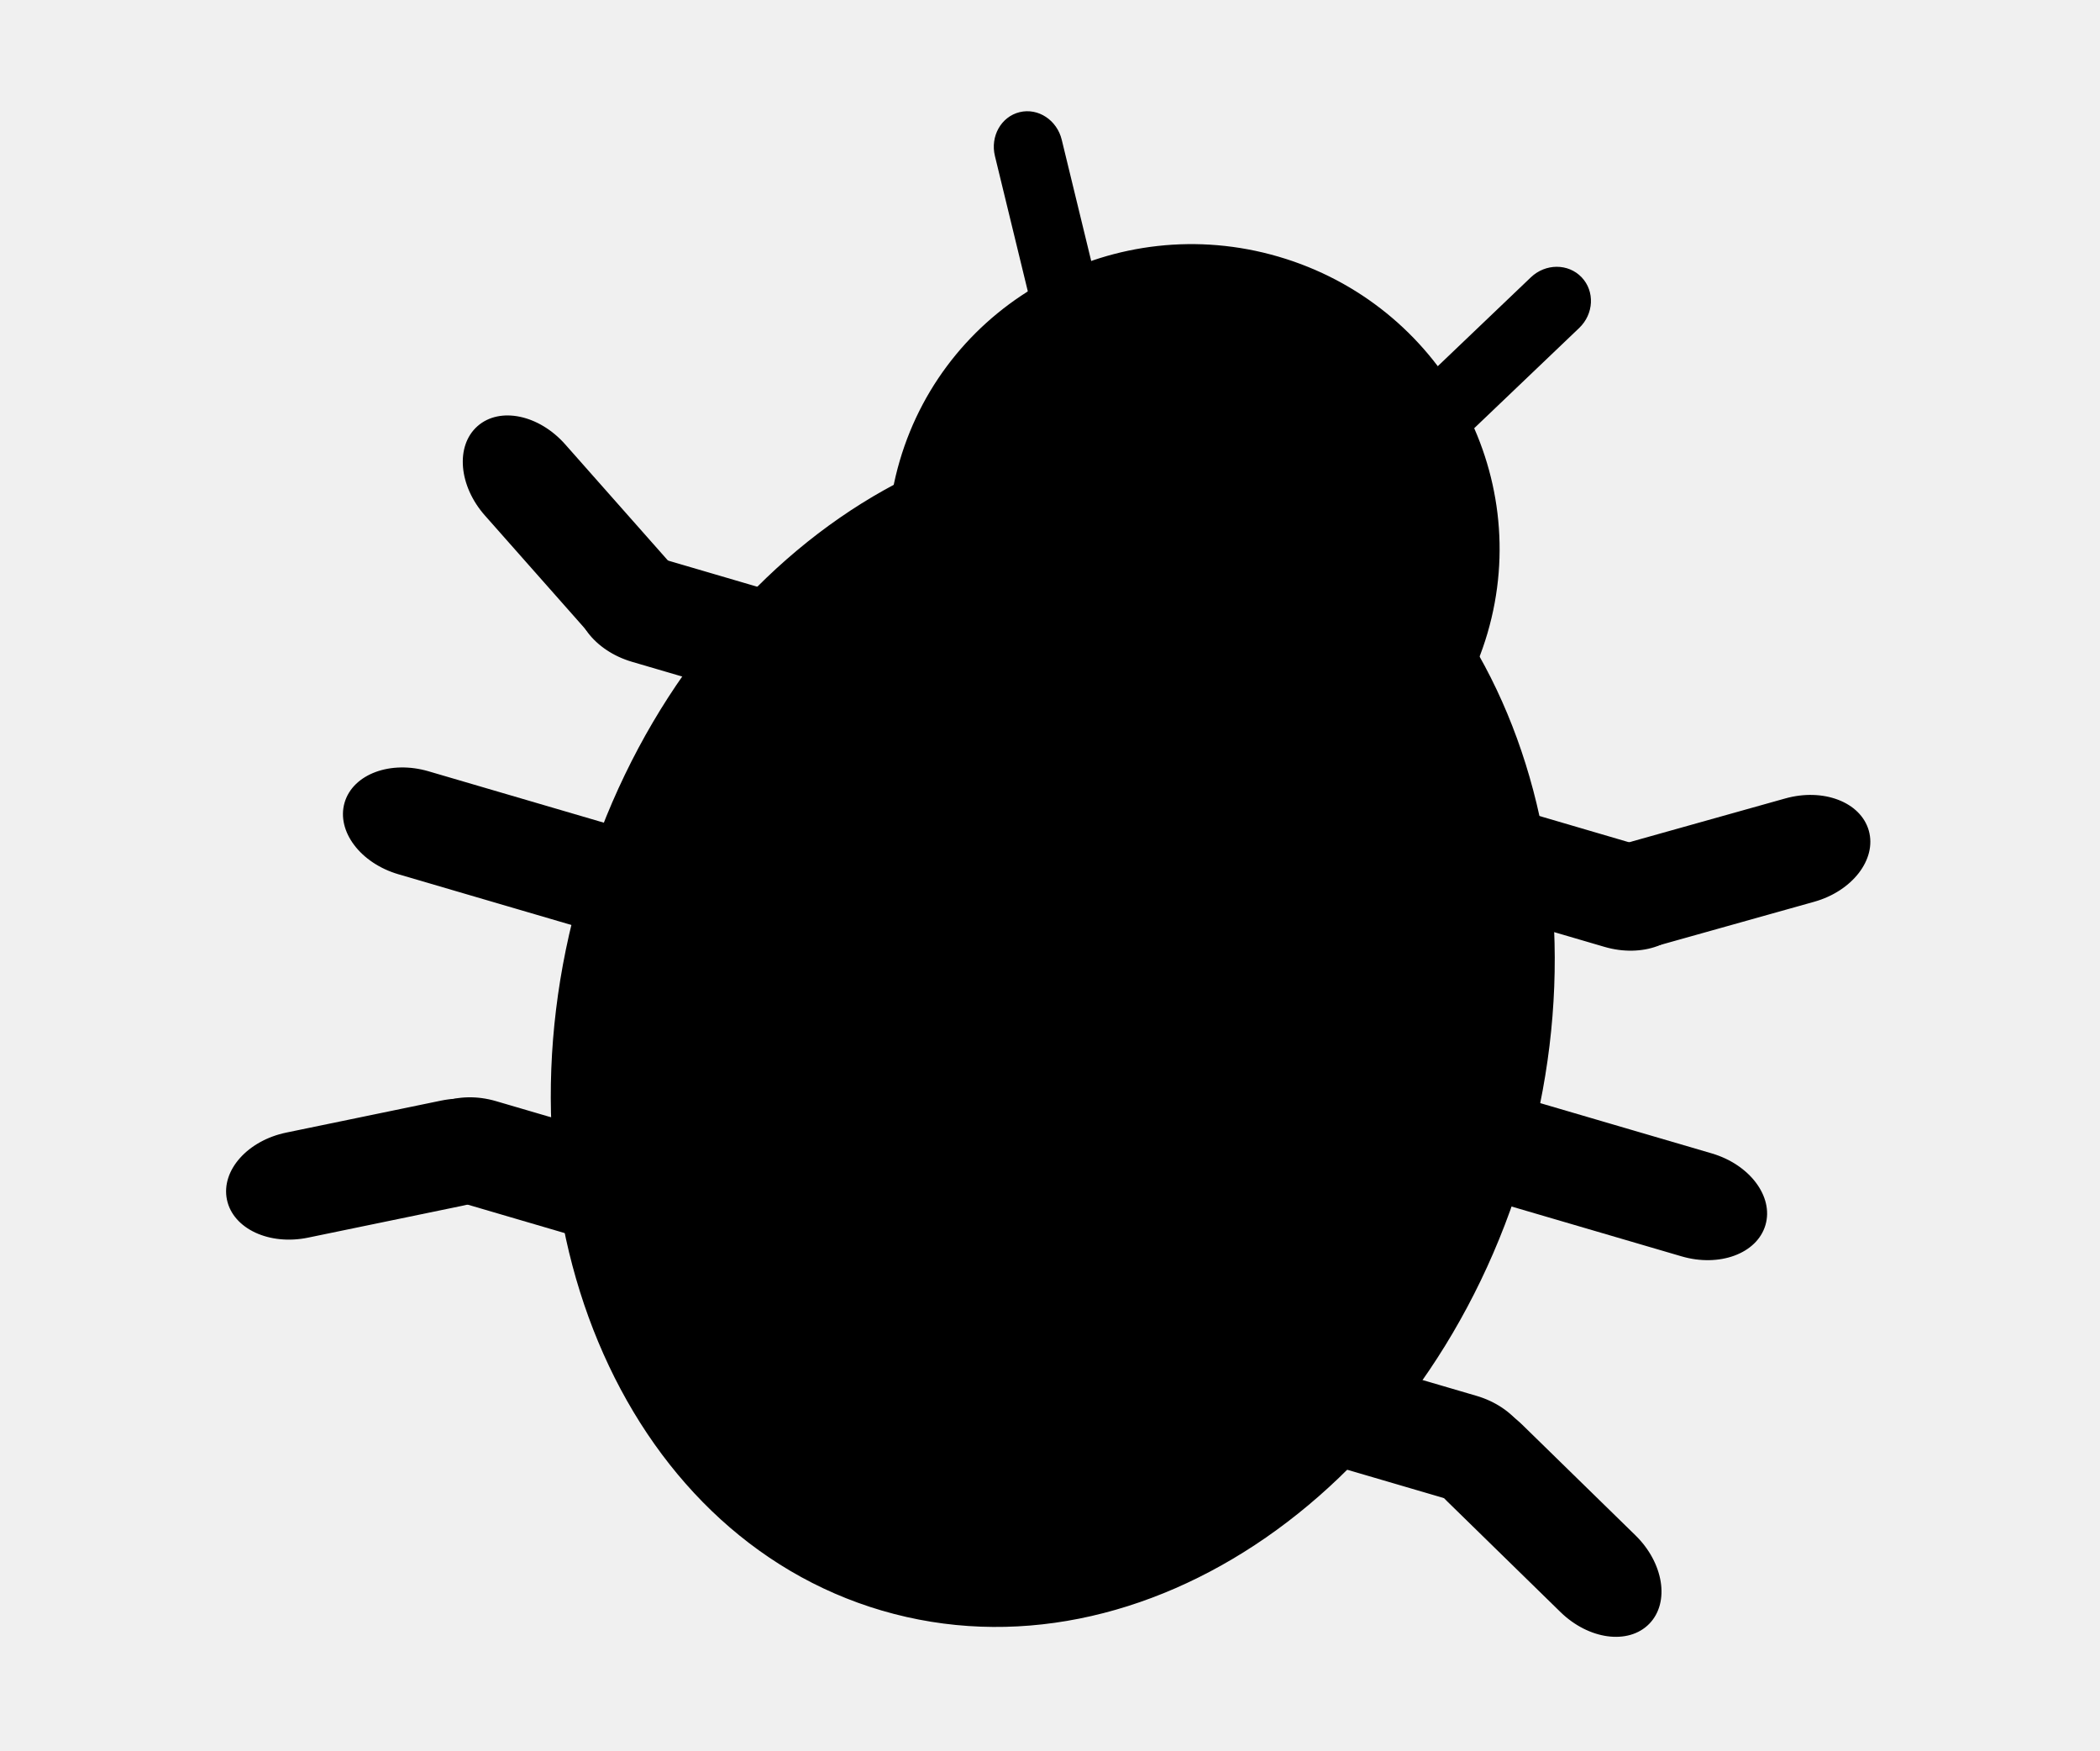
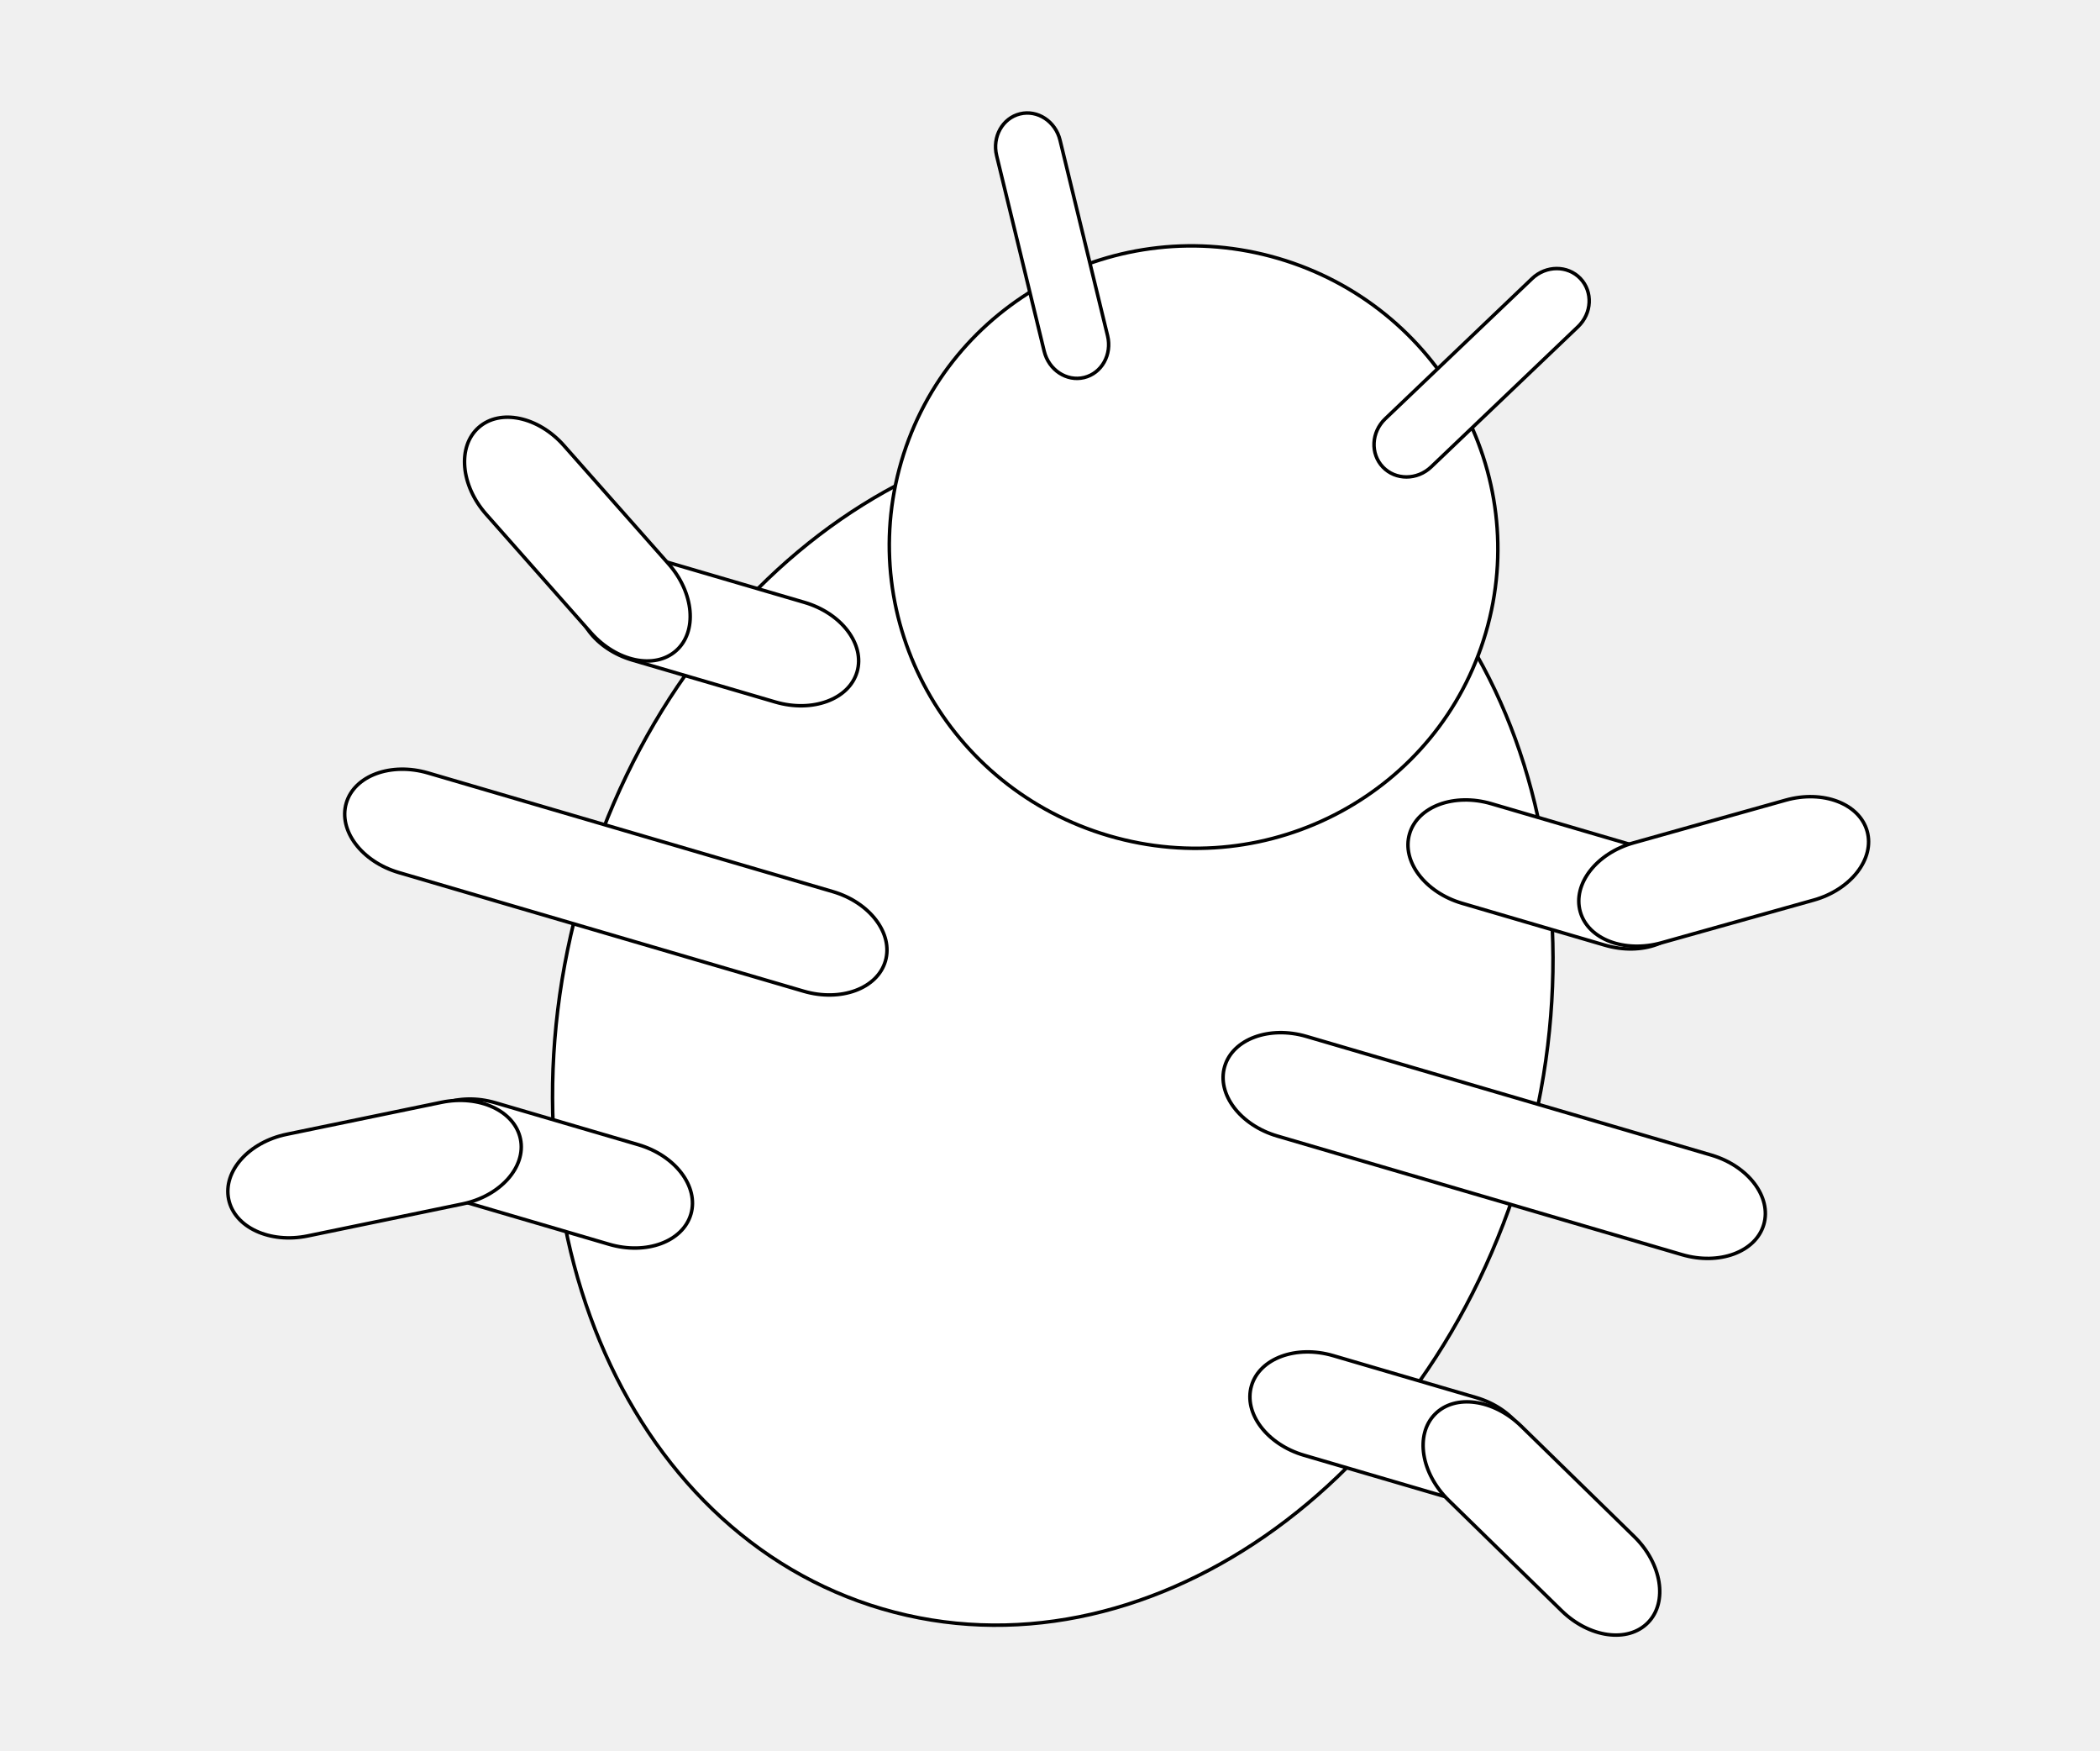
<svg xmlns="http://www.w3.org/2000/svg" viewBox="90 40 600 500" style="enable-background:new 0 0 200 200;" xml:space="preserve">
  <style type="text/css">
      .st0{fill:#FFFFFF;}
   </style>
  <g>
    <g transform="rotate(16.3327 401.401 295.229)" id="svg_19">
-       <ellipse stroke="#000" ry="173" rx="140" id="svg_3" cy="335" cx="402" fill="#000000" />
-       <ellipse stroke="#000" ry="85.937" rx="87" id="svg_5" cy="191.937" cx="402" fill="#000000" />
-       <rect transform="rotate(-60 466.968 121.004)" stroke="#000" rx="10" id="svg_6" height="19" width="78" y="111.504" x="427.968" fill="#000000" />
-       <rect transform="rotate(-120 339 120.684)" stroke="#000" rx="10" id="svg_7" height="18.646" width="77.511" y="111.361" x="300.245" fill="#000000" />
-       <rect stroke="#000" rx="20" id="svg_8" height="29.646" width="160.511" y="315.361" x="190.245" fill="#000000" />
-       <rect stroke="#000" rx="20" id="svg_9" height="29.646" width="160.511" y="317" x="452.245" fill="#000000" />
-       <rect transform="rotate(0.00466309 278.5 253.181)" stroke="#000" rx="20" id="svg_10" height="29.646" width="82.511" y="238.358" x="237.245" fill="#000000" />
-       <rect transform="rotate(32.1725 232.401 239.252)" stroke="#000" rx="20" id="svg_11" height="29.646" width="85.135" y="224.429" x="189.834" fill="#000000" />
-       <rect transform="rotate(0.00466309 525.5 253.181)" stroke="#000" rx="20" id="svg_12" height="29.646" width="82.511" y="238.358" x="484.245" fill="#000000" />
-       <rect transform="rotate(-32 573.401 238.252)" stroke="#000" rx="20" id="svg_13" height="29.646" width="85.135" y="223.429" x="530.834" fill="#000000" />
-       <rect transform="rotate(0.00466309 276.5 415.181)" stroke="#000" rx="20" id="svg_14" height="29.646" width="82.511" y="400.358" x="235.245" fill="#000000" />
-       <rect transform="rotate(152 227.401 428.252)" stroke="#000" rx="20" id="svg_15" height="29.646" width="85.135" y="413.429" x="184.834" fill="#000000" />
-       <rect transform="rotate(0.00466309 526.5 417.181)" stroke="#000" rx="20" id="svg_16" height="29.646" width="82.511" y="402.358" x="485.245" fill="#000000" />
-       <rect transform="rotate(-152 575.401 430.252)" stroke="#000" rx="20" id="svg_17" height="29.646" width="85.135" y="415.429" x="532.834" fill="#000000" />
+       <ellipse class="st0" stroke="#000" ry="173" rx="140" id="svg_3" cy="335" cx="402" fill="#000000" />
+       <ellipse class="st0" stroke="#000" ry="85.937" rx="87" id="svg_5" cy="191.937" cx="402" fill="#000000" />
+       <rect class="st0" transform="rotate(-60 466.968 121.004)" stroke="#000" rx="10" id="svg_6" height="19" width="78" y="111.504" x="427.968" fill="#000000" />
+       <rect class="st0" transform="rotate(-120 339 120.684)" stroke="#000" rx="10" id="svg_7" height="18.646" width="77.511" y="111.361" x="300.245" fill="#000000" />
+       <rect class="st0" stroke="#000" rx="20" id="svg_8" height="29.646" width="160.511" y="315.361" x="190.245" fill="#000000" />
+       <rect class="st0" stroke="#000" rx="20" id="svg_9" height="29.646" width="160.511" y="317" x="452.245" fill="#000000" />
+       <rect class="st0" transform="rotate(0.00466309 278.5 253.181)" stroke="#000" rx="20" id="svg_10" height="29.646" width="82.511" y="238.358" x="237.245" fill="#000000" />
+       <rect class="st0" transform="rotate(32.1725 232.401 239.252)" stroke="#000" rx="20" id="svg_11" height="29.646" width="85.135" y="224.429" x="189.834" fill="#000000" />
+       <rect class="st0" transform="rotate(0.00466309 525.5 253.181)" stroke="#000" rx="20" id="svg_12" height="29.646" width="82.511" y="238.358" x="484.245" fill="#000000" />
+       <rect class="st0" transform="rotate(-32 573.401 238.252)" stroke="#000" rx="20" id="svg_13" height="29.646" width="85.135" y="223.429" x="530.834" fill="#000000" />
+       <rect class="st0" transform="rotate(0.00466309 276.5 415.181)" stroke="#000" rx="20" id="svg_14" height="29.646" width="82.511" y="400.358" x="235.245" fill="#000000" />
+       <rect class="st0" transform="rotate(152 227.401 428.252)" stroke="#000" rx="20" id="svg_15" height="29.646" width="85.135" y="413.429" x="184.834" fill="#000000" />
+       <rect class="st0" transform="rotate(0.00466309 526.5 417.181)" stroke="#000" rx="20" id="svg_16" height="29.646" width="82.511" y="402.358" x="485.245" fill="#000000" />
+       <rect class="st0" transform="rotate(-152 575.401 430.252)" stroke="#000" rx="20" id="svg_17" height="29.646" width="85.135" y="415.429" x="532.834" fill="#000000" />
    </g>
  </g>
</svg>
